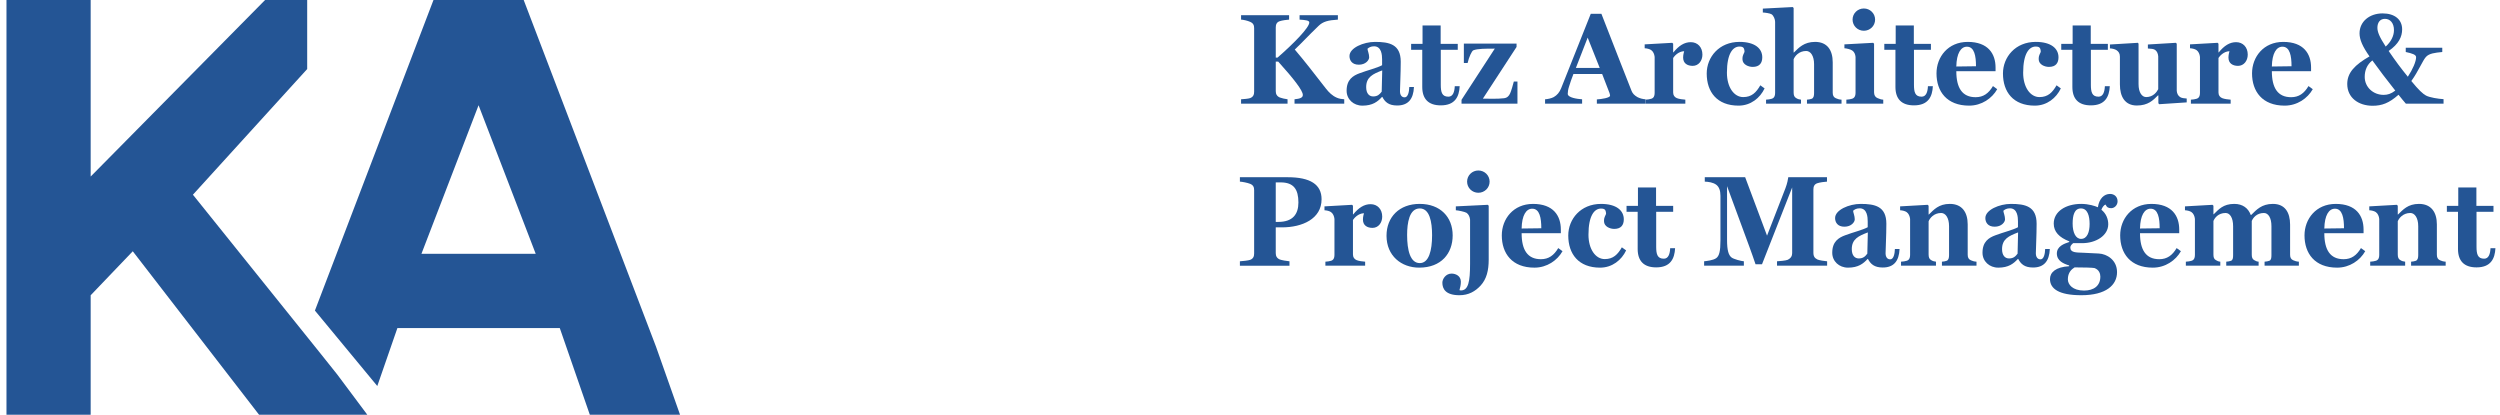
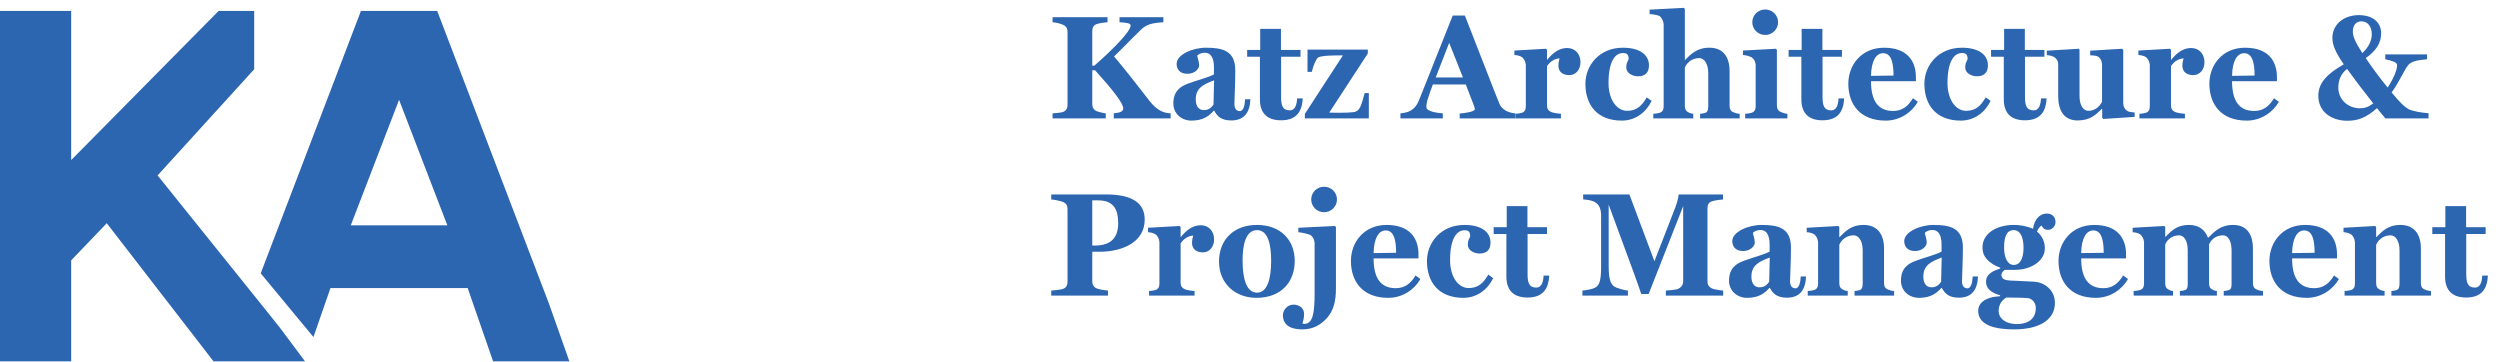
- <svg xmlns="http://www.w3.org/2000/svg" width="217px" height="36px" viewBox="0 0 217 36" version="1.1">
-   <defs />
-   <g id="Symbols" stroke="none" stroke-width="1" fill="none" fill-rule="evenodd">
-     <g id="logo/blue" fill="#245595">
-       <g id="Group">
-         <path d="M112.365,9 L112.365,8.617 C112.837,8.572 113.085,8.482 113.085,8.246 C113.096,7.864 112.286,6.83 110.948,5.346 L110.736,5.346 L110.736,7.909 C110.736,8.156 110.826,8.348 111.084,8.461 C111.218,8.516 111.555,8.596 111.759,8.617 L111.759,9 L107.725,9 L107.725,8.617 C107.927,8.606 108.363,8.572 108.511,8.516 C108.781,8.415 108.859,8.214 108.859,7.965 L108.859,2.445 C108.859,2.197 108.792,2.017 108.511,1.895 C108.286,1.793 107.927,1.713 107.725,1.703 L107.725,1.321 L111.893,1.321 L111.893,1.703 C111.69,1.713 111.287,1.77 111.084,1.838 C110.803,1.928 110.736,2.141 110.736,2.388 L110.736,4.997 L110.893,4.997 C112.296,3.772 113.647,2.4 113.647,1.95 C113.647,1.77 113.309,1.737 112.803,1.703 L112.803,1.321 L116.129,1.321 L116.129,1.703 C115.264,1.758 114.837,1.871 114.445,2.253 C113.376,3.288 113.241,3.48 112.387,4.3 C113.219,5.277 114.005,6.291 115.096,7.696 C115.353,8.022 115.646,8.315 116.039,8.482 C116.242,8.572 116.478,8.606 116.68,8.617 L116.68,9 L112.365,9 Z" id="Fill-1" />
-         <path d="M118.584,7.561 C118.584,8.123 118.854,8.371 119.191,8.371 C119.574,8.371 119.752,8.191 119.932,7.955 L119.977,6.111 C119.179,6.413 118.584,6.684 118.584,7.561 M121.27,9.157 C120.539,9.157 120.213,8.853 119.99,8.416 L119.955,8.416 C119.585,8.82 119.146,9.17 118.259,9.17 C117.483,9.17 116.886,8.617 116.886,7.876 C116.886,6.908 117.437,6.571 118.011,6.358 C118.663,6.111 119.54,5.897 119.966,5.661 L119.966,5.154 C119.966,4.783 119.921,4.019 119.269,4.019 C118.978,4.019 118.809,4.132 118.697,4.233 C118.707,4.401 118.843,4.672 118.843,4.974 C118.843,5.222 118.539,5.616 117.944,5.616 C117.347,5.616 117.135,5.233 117.135,4.863 C117.135,4.154 118.36,3.637 119.349,3.637 C120.584,3.637 121.584,3.838 121.584,5.357 C121.584,6.38 121.518,7.561 121.518,7.932 C121.518,8.067 121.561,8.45 121.922,8.45 C122.215,8.45 122.315,7.965 122.326,7.55 L122.731,7.55 C122.686,8.617 122.215,9.157 121.27,9.157" id="Fill-3" />
-         <path d="M125.06,9.146 C123.971,9.146 123.452,8.572 123.452,7.55 L123.452,4.322 L122.486,4.322 L122.486,3.806 L123.476,3.806 L123.476,2.208 L125.049,2.208 L125.049,3.806 L126.533,3.806 L126.533,4.322 L125.06,4.322 L125.06,7.359 C125.06,7.999 125.161,8.392 125.723,8.392 C126.116,8.392 126.252,7.977 126.274,7.482 L126.7,7.482 C126.657,8.392 126.297,9.146 125.06,9.146" id="Fill-5" />
-         <path d="M126.861,9 L126.861,8.662 L129.748,4.221 C128.951,4.221 128.243,4.221 127.883,4.367 C127.748,4.425 127.501,4.963 127.389,5.469 L127.063,5.469 L127.063,3.782 L131.637,3.782 L131.637,4.075 L128.714,8.561 C128.985,8.572 129.276,8.572 129.568,8.572 C129.939,8.572 130.265,8.561 130.545,8.527 C130.838,8.494 130.985,8.315 131.086,8.089 C131.165,7.921 131.345,7.314 131.4,7.077 L131.715,7.077 L131.715,9 L126.861,9 Z" id="Fill-7" />
-         <path d="M137.81,3.265 L136.787,5.896 L138.856,5.896 L137.81,3.265 Z M138.607,9 L138.607,8.629 C139.001,8.607 139.754,8.493 139.754,8.303 C139.754,8.224 139.72,8.123 139.698,8.055 L139.068,6.425 L136.573,6.425 C136.438,6.751 136.282,7.224 136.192,7.515 C136.112,7.752 136.08,7.988 136.08,8.145 C136.08,8.483 136.933,8.595 137.327,8.618 L137.327,9 L134.112,9 L134.112,8.618 C134.326,8.607 134.663,8.538 134.865,8.427 C135.158,8.258 135.359,8.023 135.506,7.662 C136.282,5.728 137.225,3.355 138.079,1.196 L139.001,1.196 C140.158,4.132 141.181,6.819 141.619,7.887 C141.709,8.112 141.855,8.269 142.125,8.427 C142.328,8.538 142.619,8.607 142.833,8.618 L142.833,9 L138.607,9 Z" id="Fill-9" />
-         <path d="M146.928,5.717 C146.467,5.717 146.096,5.503 146.096,4.997 C146.096,4.75 146.163,4.525 146.186,4.446 C145.681,4.457 145.331,4.873 145.23,5.031 L145.23,8.022 C145.23,8.27 145.342,8.426 145.545,8.516 C145.725,8.596 146.107,8.64 146.287,8.651 L146.287,9 L142.836,9 L142.836,8.651 C143.039,8.64 143.174,8.617 143.331,8.572 C143.545,8.506 143.623,8.325 143.623,8.079 L143.623,4.941 C143.601,4.705 143.5,4.47 143.32,4.345 C143.186,4.255 142.96,4.199 142.758,4.188 L142.758,3.851 L145.151,3.716 L145.23,3.793 L145.23,4.547 L145.252,4.547 C145.725,3.962 146.207,3.66 146.759,3.66 C147.354,3.66 147.77,4.098 147.77,4.739 C147.77,5.277 147.433,5.717 146.928,5.717" id="Fill-11" />
-         <path d="M150.907,9.169 C149.032,9.169 148.143,7.977 148.143,6.38 C148.143,4.953 149.223,3.636 150.986,3.636 C152.324,3.636 152.965,4.21 152.965,4.974 C152.965,5.469 152.727,5.807 152.133,5.807 C151.784,5.807 151.245,5.615 151.245,5.132 C151.245,4.693 151.425,4.648 151.425,4.435 C151.392,4.176 151.335,4.041 150.986,4.041 C150.424,4.041 149.897,4.626 149.897,6.313 C149.897,7.572 150.513,8.427 151.312,8.427 C152.043,8.427 152.435,8.033 152.796,7.404 L153.167,7.673 C152.773,8.505 151.963,9.169 150.907,9.169" id="Fill-13" />
-         <path d="M156.845,9 L156.845,8.651 C157.001,8.64 157.137,8.617 157.26,8.572 C157.418,8.506 157.462,8.325 157.462,8.079 L157.462,5.571 C157.462,4.829 157.148,4.425 156.776,4.425 C156.135,4.425 155.789,4.885 155.687,5.144 L155.687,8.022 C155.687,8.27 155.743,8.426 155.912,8.516 C156.034,8.596 156.182,8.64 156.327,8.651 L156.327,9 L153.294,9 L153.294,8.651 C153.495,8.64 153.63,8.617 153.788,8.572 C154.001,8.506 154.08,8.325 154.08,8.079 L154.08,1.895 C154.08,1.68 153.956,1.366 153.777,1.242 C153.64,1.151 153.214,1.096 153.013,1.085 L153.013,0.747 L155.608,0.612 L155.687,0.691 L155.687,4.559 L155.709,4.559 C156.135,4.143 156.586,3.636 157.552,3.636 C158.598,3.636 159.08,4.345 159.08,5.413 L159.08,8.034 C159.08,8.28 159.149,8.438 159.351,8.527 C159.507,8.596 159.642,8.64 159.845,8.651 L159.845,9 L156.845,9 Z" id="Fill-15" />
-         <path d="M161.782,2.67 C161.242,2.67 160.803,2.242 160.803,1.703 C160.803,1.163 161.242,0.736 161.782,0.736 C162.32,0.736 162.759,1.163 162.759,1.703 C162.759,2.242 162.32,2.67 161.782,2.67 L161.782,2.67 Z M160.264,9 L160.264,8.651 C160.466,8.64 160.6,8.617 160.758,8.572 C160.971,8.505 161.061,8.325 161.061,8.079 L161.061,4.941 C161.04,4.705 160.95,4.502 160.77,4.38 C160.635,4.288 160.297,4.199 160.095,4.188 L160.095,3.851 L162.59,3.716 L162.669,3.793 L162.669,8.01 C162.669,8.259 162.77,8.438 162.972,8.516 C163.141,8.584 163.263,8.64 163.466,8.651 L163.466,9 L160.264,9 Z" id="Fill-17" />
-         <path d="M166.132,9.146 C165.041,9.146 164.524,8.572 164.524,7.55 L164.524,4.322 L163.558,4.322 L163.558,3.806 L164.546,3.806 L164.546,2.208 L166.121,2.208 L166.121,3.806 L167.604,3.806 L167.604,4.322 L166.132,4.322 L166.132,7.359 C166.132,7.999 166.233,8.392 166.795,8.392 C167.188,8.392 167.323,7.977 167.345,7.482 L167.772,7.482 C167.727,8.392 167.369,9.146 166.132,9.146" id="Fill-19" />
-         <path d="M170.73,4.053 C170.201,4.053 169.831,4.627 169.808,5.773 L171.516,5.75 C171.516,4.873 171.381,4.053 170.73,4.053 M170.921,9.169 C168.976,9.169 168.088,7.932 168.088,6.369 C168.088,4.94 169.09,3.637 170.798,3.637 C172.573,3.637 173.214,4.672 173.214,5.863 L173.214,6.178 L169.808,6.178 C169.808,7.639 170.326,8.437 171.484,8.437 C172.158,8.437 172.618,8.101 172.988,7.471 L173.359,7.741 C172.909,8.538 172.011,9.169 170.921,9.169" id="Fill-21" />
-         <path d="M176.621,9.169 C174.744,9.169 173.857,7.977 173.857,6.38 C173.857,4.953 174.936,3.636 176.7,3.636 C178.037,3.636 178.677,4.21 178.677,4.974 C178.677,5.469 178.441,5.807 177.845,5.807 C177.498,5.807 176.958,5.615 176.958,5.132 C176.958,4.693 177.138,4.648 177.138,4.435 C177.106,4.176 177.048,4.041 176.7,4.041 C176.138,4.041 175.61,4.626 175.61,6.313 C175.61,7.572 176.227,8.427 177.026,8.427 C177.757,8.427 178.149,8.033 178.509,7.404 L178.88,7.673 C178.486,8.505 177.677,9.169 176.621,9.169" id="Fill-23" />
-         <path d="M181.488,9.146 C180.399,9.146 179.882,8.572 179.882,7.55 L179.882,4.322 L178.916,4.322 L178.916,3.806 L179.905,3.806 L179.905,2.208 L181.477,2.208 L181.477,3.806 L182.962,3.806 L182.962,4.322 L181.488,4.322 L181.488,7.359 C181.488,7.999 181.591,8.392 182.152,8.392 C182.545,8.392 182.681,7.977 182.703,7.482 L183.13,7.482 C183.085,8.392 182.725,9.146 181.488,9.146" id="Fill-25" />
-         <path d="M187.424,9.045 L187.347,8.966 L187.347,8.28 L187.312,8.28 C186.886,8.707 186.447,9.158 185.48,9.158 C184.436,9.158 184.008,8.381 184.008,7.325 L184.008,4.918 C184.008,4.637 183.896,4.48 183.716,4.356 C183.581,4.266 183.346,4.21 183.143,4.199 L183.143,3.862 L185.571,3.716 L185.626,3.793 L185.626,7.302 C185.626,8.044 185.931,8.426 186.29,8.426 C186.908,8.426 187.222,7.965 187.334,7.741 L187.334,4.885 C187.312,4.649 187.233,4.457 187.066,4.335 C186.952,4.244 186.696,4.221 186.436,4.21 L186.436,3.862 L188.862,3.716 L188.942,3.793 L188.942,7.887 C188.963,8.124 189.053,8.303 189.233,8.426 C189.368,8.516 189.604,8.539 189.807,8.551 L189.807,8.887 L187.424,9.045 Z" id="Fill-27" />
-         <path d="M194.26,5.717 C193.801,5.717 193.43,5.503 193.43,4.997 C193.43,4.75 193.496,4.525 193.519,4.446 C193.014,4.457 192.665,4.873 192.564,5.031 L192.564,8.022 C192.564,8.27 192.677,8.426 192.879,8.516 C193.06,8.596 193.441,8.64 193.621,8.651 L193.621,9 L190.17,9 L190.17,8.651 C190.374,8.64 190.507,8.617 190.666,8.572 C190.878,8.506 190.957,8.325 190.957,8.079 L190.957,4.941 C190.935,4.705 190.833,4.47 190.654,4.345 C190.519,4.255 190.295,4.199 190.092,4.188 L190.092,3.851 L192.486,3.716 L192.564,3.793 L192.564,4.547 L192.587,4.547 C193.06,3.962 193.542,3.66 194.093,3.66 C194.689,3.66 195.104,4.098 195.104,4.739 C195.104,5.277 194.766,5.717 194.26,5.717" id="Fill-29" />
-         <path d="M198.118,4.053 C197.589,4.053 197.218,4.627 197.197,5.773 L198.905,5.75 C198.905,4.873 198.769,4.053 198.118,4.053 M198.309,9.169 C196.364,9.169 195.477,7.932 195.477,6.369 C195.477,4.94 196.477,3.637 198.185,3.637 C199.962,3.637 200.601,4.672 200.601,5.863 L200.601,6.178 L197.197,6.178 C197.197,7.639 197.713,8.437 198.871,8.437 C199.546,8.437 200.006,8.101 200.377,7.471 L200.748,7.741 C200.297,8.538 199.4,9.169 198.309,9.169" id="Fill-31" />
-         <path d="M207.01,1.635 C206.584,1.635 206.358,1.961 206.358,2.411 C206.358,2.76 206.527,3.198 207.079,4.042 C207.55,3.615 207.796,3.108 207.796,2.613 C207.796,2.006 207.471,1.635 207.01,1.635 L207.01,1.635 Z M205.921,5.245 C205.46,5.604 205.257,6.1 205.257,6.672 C205.257,7.571 206,8.235 206.898,8.235 C207.246,8.235 207.539,8.145 207.91,7.864 C207.213,6.987 206.459,5.997 205.921,5.245 L205.921,5.245 Z M208.831,9 C208.64,8.775 208.416,8.516 208.191,8.224 C207.37,8.955 206.741,9.18 205.943,9.18 C204.729,9.18 203.741,8.494 203.741,7.29 C203.741,6.301 204.404,5.627 205.673,4.895 C205.078,4.052 204.808,3.445 204.808,2.895 C204.808,1.86 205.684,1.163 206.808,1.163 C207.854,1.163 208.506,1.692 208.506,2.546 C208.506,3.187 208.213,3.816 207.336,4.424 C207.976,5.357 208.37,5.885 209,6.661 C209.425,6.02 209.718,5.335 209.718,4.964 C209.718,4.739 209.371,4.637 208.819,4.514 L208.819,4.142 L211.989,4.142 L211.989,4.514 C211.347,4.581 210.865,4.626 210.572,4.94 C210.28,5.267 209.921,6.177 209.303,7.032 C209.944,7.819 210.291,8.134 210.572,8.291 C210.876,8.46 211.652,8.584 212.1,8.606 L212.1,9 L208.831,9 Z" id="Fill-33" />
-         <path d="M111.163,15.832 L110.735,15.832 L110.735,19.262 L110.949,19.262 C112.218,19.262 112.702,18.587 112.702,17.576 C112.702,16.44 112.297,15.832 111.163,15.832 M111.276,19.735 L110.735,19.735 L110.735,21.971 C110.735,22.219 110.825,22.41 111.085,22.523 C111.219,22.579 111.724,22.669 111.927,22.68 L111.927,23.063 L107.623,23.063 L107.623,22.68 C107.826,22.669 108.364,22.613 108.511,22.556 C108.781,22.455 108.859,22.253 108.859,22.005 L108.859,16.507 C108.859,16.26 108.793,16.069 108.511,15.956 C108.297,15.866 107.826,15.776 107.623,15.765 L107.623,15.383 L111.77,15.383 C113.735,15.383 114.713,16.012 114.713,17.295 C114.713,19.003 113.028,19.735 111.276,19.735" id="Fill-35" />
-         <path d="M119.134,19.78 C118.674,19.78 118.303,19.566 118.303,19.06 C118.303,18.812 118.37,18.587 118.393,18.509 C117.887,18.52 117.539,18.936 117.437,19.093 L117.437,22.085 C117.437,22.332 117.55,22.489 117.752,22.579 C117.932,22.659 118.314,22.703 118.494,22.714 L118.494,23.062 L115.044,23.062 L115.044,22.714 C115.246,22.703 115.38,22.68 115.538,22.635 C115.751,22.569 115.831,22.387 115.831,22.141 L115.831,19.003 C115.808,18.767 115.707,18.532 115.527,18.407 C115.392,18.317 115.167,18.261 114.965,18.251 L114.965,17.913 L117.359,17.778 L117.437,17.856 L117.437,18.61 L117.46,18.61 C117.932,18.025 118.415,17.722 118.967,17.722 C119.561,17.722 119.976,18.161 119.976,18.801 C119.976,19.34 119.64,19.78 119.134,19.78" id="Fill-37" />
-         <path d="M123.238,18.092 C122.328,18.092 122.138,19.33 122.138,20.397 C122.138,21.725 122.408,22.837 123.238,22.837 C124.024,22.837 124.305,21.759 124.305,20.42 C124.305,19.251 124.092,18.092 123.238,18.092 M123.182,23.231 C121.631,23.231 120.35,22.196 120.35,20.465 C120.35,18.835 121.463,17.698 123.226,17.698 C125.025,17.698 126.092,18.846 126.092,20.431 C126.092,21.995 125.104,23.231 123.182,23.231" id="Fill-39" />
-         <path d="M128.321,16.732 C127.781,16.732 127.344,16.305 127.344,15.766 C127.344,15.226 127.781,14.798 128.321,14.798 C128.86,14.798 129.298,15.226 129.298,15.766 C129.298,16.305 128.86,16.732 128.321,16.732 M128.512,24.794 C128.051,25.288 127.478,25.625 126.681,25.625 C125.466,25.625 125.197,25.064 125.197,24.536 C125.197,24.231 125.478,23.748 125.996,23.748 C126.342,23.748 126.803,23.939 126.803,24.456 C126.803,24.738 126.737,24.974 126.681,25.188 C126.725,25.199 126.782,25.21 126.803,25.21 C127.455,25.21 127.602,24.445 127.602,22.894 L127.602,19.071 C127.579,18.835 127.489,18.61 127.298,18.475 C127.164,18.385 126.568,18.261 126.366,18.251 L126.366,17.913 L129.141,17.778 L129.219,17.856 L129.219,22.534 C129.219,23.466 129.041,24.22 128.512,24.794" id="Fill-41" />
-         <path d="M132.998,18.115 C132.469,18.115 132.098,18.689 132.077,19.835 L133.785,19.813 C133.785,18.935 133.649,18.115 132.998,18.115 M133.189,23.232 C131.244,23.232 130.356,21.994 130.356,20.432 C130.356,19.003 131.357,17.699 133.065,17.699 C134.841,17.699 135.481,18.734 135.481,19.925 L135.481,20.24 L132.077,20.24 C132.077,21.702 132.593,22.499 133.751,22.499 C134.425,22.499 134.885,22.163 135.256,21.533 L135.627,21.803 C135.176,22.601 134.279,23.232 133.189,23.232" id="Fill-43" />
-         <path d="M138.888,23.232 C137.013,23.232 136.125,22.039 136.125,20.443 C136.125,19.015 137.204,17.699 138.967,17.699 C140.305,17.699 140.946,18.273 140.946,19.037 C140.946,19.532 140.709,19.869 140.114,19.869 C139.765,19.869 139.227,19.678 139.227,19.194 C139.227,18.755 139.407,18.71 139.407,18.498 C139.373,18.239 139.317,18.104 138.967,18.104 C138.405,18.104 137.879,18.689 137.879,20.375 C137.879,21.634 138.495,22.489 139.293,22.489 C140.024,22.489 140.416,22.095 140.777,21.467 L141.148,21.735 C140.755,22.568 139.944,23.232 138.888,23.232" id="Fill-45" />
-         <path d="M143.757,23.209 C142.667,23.209 142.15,22.635 142.15,21.612 L142.15,18.385 L141.184,18.385 L141.184,17.868 L142.174,17.868 L142.174,16.271 L143.746,16.271 L143.746,17.868 L145.231,17.868 L145.231,18.385 L143.757,18.385 L143.757,21.421 C143.757,22.061 143.859,22.455 144.42,22.455 C144.814,22.455 144.95,22.04 144.971,21.545 L145.398,21.545 C145.353,22.455 144.994,23.209 143.757,23.209" id="Fill-47" />
-         <path d="M154.245,23.062 L154.245,22.68 C154.447,22.669 155.032,22.624 155.189,22.545 C155.448,22.41 155.56,22.219 155.56,21.971 L155.56,16.271 L152.942,22.939 L152.381,22.939 C152.312,22.703 151.93,21.657 151.83,21.376 L149.908,16.158 L149.908,20.814 C149.908,21.747 150.042,22.141 150.289,22.343 C150.481,22.5 151.166,22.669 151.368,22.68 L151.368,23.062 L147.918,23.062 L147.918,22.68 C148.109,22.659 148.694,22.601 148.964,22.41 C149.234,22.219 149.335,21.792 149.335,20.87 L149.335,16.991 C149.335,16.53 149.211,16.227 148.985,16.047 C148.716,15.832 148.278,15.776 147.975,15.766 L147.975,15.383 L151.48,15.383 L153.379,20.455 L154.976,16.338 C155.133,15.933 155.211,15.506 155.223,15.383 L158.583,15.383 L158.583,15.766 C158.38,15.776 157.954,15.832 157.752,15.901 C157.471,15.991 157.403,16.203 157.403,16.451 L157.403,21.971 C157.403,22.219 157.493,22.399 157.752,22.524 C157.885,22.59 158.391,22.669 158.594,22.68 L158.594,23.062 L154.245,23.062 Z" id="Fill-49" />
-         <path d="M160.735,21.623 C160.735,22.186 161.005,22.433 161.342,22.433 C161.725,22.433 161.904,22.253 162.083,22.017 L162.128,20.173 C161.331,20.476 160.735,20.747 160.735,21.623 M163.421,23.22 C162.69,23.22 162.364,22.916 162.139,22.478 L162.107,22.478 C161.736,22.882 161.297,23.232 160.409,23.232 C159.634,23.232 159.039,22.68 159.039,21.938 C159.039,20.971 159.588,20.633 160.162,20.421 C160.814,20.173 161.691,19.959 162.117,19.723 L162.117,19.217 C162.117,18.846 162.072,18.082 161.421,18.082 C161.13,18.082 160.96,18.194 160.849,18.296 C160.859,18.463 160.993,18.734 160.993,19.037 C160.993,19.284 160.69,19.678 160.095,19.678 C159.499,19.678 159.286,19.296 159.286,18.926 C159.286,18.217 160.51,17.699 161.5,17.699 C162.735,17.699 163.736,17.901 163.736,19.419 C163.736,20.442 163.667,21.623 163.667,21.995 C163.667,22.13 163.712,22.512 164.072,22.512 C164.366,22.512 164.466,22.027 164.477,21.612 L164.882,21.612 C164.836,22.68 164.366,23.22 163.421,23.22" id="Fill-51" />
-         <path d="M168.56,23.062 L168.56,22.714 C168.717,22.703 168.853,22.68 168.976,22.635 C169.133,22.569 169.178,22.387 169.178,22.141 L169.178,19.634 C169.178,18.891 168.864,18.487 168.492,18.487 C167.851,18.487 167.504,18.947 167.403,19.206 L167.403,22.085 C167.403,22.332 167.459,22.489 167.627,22.579 C167.75,22.659 167.897,22.703 168.042,22.714 L168.042,23.062 L165.009,23.062 L165.009,22.714 C165.211,22.703 165.346,22.68 165.504,22.635 C165.717,22.569 165.796,22.387 165.796,22.141 L165.796,19.003 C165.772,18.767 165.672,18.532 165.491,18.407 C165.356,18.317 165.133,18.261 164.93,18.251 L164.93,17.913 L167.324,17.778 L167.403,17.856 L167.403,18.621 L167.425,18.621 C167.851,18.206 168.28,17.698 169.245,17.698 C170.291,17.698 170.796,18.407 170.796,19.476 L170.796,22.096 C170.796,22.343 170.863,22.5 171.066,22.59 C171.222,22.659 171.358,22.703 171.56,22.714 L171.56,23.062 L168.56,23.062 Z" id="Fill-53" />
-         <path d="M173.778,21.623 C173.778,22.186 174.047,22.433 174.384,22.433 C174.767,22.433 174.947,22.253 175.126,22.017 L175.17,20.173 C174.373,20.476 173.778,20.747 173.778,21.623 M176.464,23.22 C175.732,23.22 175.408,22.916 175.183,22.478 L175.149,22.478 C174.778,22.882 174.34,23.232 173.452,23.232 C172.676,23.232 172.081,22.68 172.081,21.938 C172.081,20.971 172.631,20.633 173.205,20.421 C173.857,20.173 174.734,19.959 175.16,19.723 L175.16,19.217 C175.16,18.846 175.115,18.082 174.463,18.082 C174.172,18.082 174.002,18.194 173.891,18.296 C173.901,18.463 174.036,18.734 174.036,19.037 C174.036,19.284 173.732,19.678 173.137,19.678 C172.542,19.678 172.329,19.296 172.329,18.926 C172.329,18.217 173.553,17.699 174.543,17.699 C175.779,17.699 176.778,17.901 176.778,19.419 C176.778,20.442 176.711,21.623 176.711,21.995 C176.711,22.13 176.756,22.512 177.115,22.512 C177.409,22.512 177.509,22.027 177.52,21.612 L177.925,21.612 C177.879,22.68 177.409,23.22 176.464,23.22" id="Fill-55" />
-         <path d="M180.625,18.092 C180.052,18.092 179.905,18.7 179.905,19.409 C179.905,20.174 180.164,20.735 180.637,20.735 C181.175,20.735 181.378,20.128 181.378,19.442 C181.378,18.733 181.198,18.092 180.625,18.092 M181.794,23.265 C181.58,23.231 180.905,23.209 180.074,23.209 C179.815,23.365 179.49,23.658 179.49,24.244 C179.49,24.693 179.895,25.221 180.894,25.221 C181.736,25.221 182.31,24.817 182.31,24.008 C182.31,23.76 182.208,23.411 181.794,23.265 M183.254,18.07 C183.03,18.07 182.883,18.015 182.759,17.755 C182.648,17.778 182.478,17.98 182.4,18.206 C182.816,18.532 182.996,19.015 182.996,19.465 C182.996,20.455 181.916,21.106 180.738,21.106 L179.95,21.106 C179.85,21.196 179.703,21.32 179.703,21.477 C179.703,21.939 180.208,21.915 180.828,21.939 C181.186,21.95 181.906,21.995 182.176,22.006 C182.883,22.04 183.759,22.569 183.759,23.625 C183.759,24.738 182.816,25.625 180.658,25.625 C178.692,25.625 177.939,25.053 177.939,24.22 C177.939,23.646 178.434,23.175 179.602,23.108 L179.602,23.04 C179.119,22.894 178.535,22.646 178.535,22.006 C178.535,21.376 179.164,21.151 179.613,21.005 L179.613,20.949 C178.736,20.611 178.264,20.117 178.264,19.409 C178.264,18.341 179.332,17.698 180.648,17.698 C181.288,17.698 181.861,17.88 182.097,17.991 C182.208,17.226 182.648,16.833 183.153,16.833 C183.513,16.833 183.805,17.07 183.805,17.475 C183.805,17.823 183.524,18.07 183.254,18.07" id="Fill-57" />
-         <path d="M186.673,18.115 C186.145,18.115 185.775,18.689 185.752,19.835 L187.459,19.813 C187.459,18.935 187.325,18.115 186.673,18.115 M186.864,23.232 C184.92,23.232 184.032,21.994 184.032,20.432 C184.032,19.003 185.033,17.699 186.742,17.699 C188.516,17.699 189.157,18.734 189.157,19.925 L189.157,20.24 L185.752,20.24 C185.752,21.702 186.27,22.499 187.426,22.499 C188.101,22.499 188.562,22.163 188.932,21.533 L189.303,21.803 C188.853,22.601 187.955,23.232 186.864,23.232" id="Fill-59" />
-         <path d="M196.565,23.062 L196.565,22.714 C196.723,22.703 196.857,22.68 196.981,22.635 C197.139,22.569 197.161,22.387 197.161,22.141 L197.161,19.634 C197.161,18.891 196.88,18.487 196.509,18.487 C195.868,18.487 195.554,18.925 195.453,19.183 L195.453,22.085 C195.453,22.332 195.498,22.489 195.666,22.579 C195.79,22.659 195.903,22.703 196.048,22.714 L196.048,23.062 L193.239,23.062 L193.239,22.714 C193.397,22.703 193.532,22.68 193.654,22.635 C193.813,22.569 193.834,22.387 193.834,22.141 L193.834,19.634 C193.834,18.891 193.553,18.487 193.182,18.487 C192.542,18.487 192.227,18.925 192.126,19.183 L192.126,22.085 C192.126,22.332 192.172,22.489 192.34,22.579 C192.465,22.659 192.576,22.703 192.722,22.714 L192.722,23.062 L189.732,23.062 L189.732,22.714 C189.936,22.703 190.071,22.68 190.227,22.635 C190.442,22.569 190.519,22.387 190.519,22.141 L190.519,19.003 C190.497,18.767 190.396,18.532 190.216,18.407 C190.081,18.317 189.856,18.261 189.655,18.251 L189.655,17.913 L192.047,17.778 L192.126,17.856 L192.126,18.599 L192.149,18.599 C192.576,18.182 192.969,17.698 193.935,17.698 C194.667,17.698 195.15,18.071 195.363,18.655 L195.408,18.655 C195.857,18.206 196.318,17.698 197.285,17.698 C198.329,17.698 198.78,18.43 198.78,19.498 L198.78,22.096 C198.78,22.343 198.845,22.5 199.049,22.59 C199.206,22.659 199.341,22.703 199.542,22.714 L199.542,23.062 L196.565,23.062 Z" id="Fill-61" />
-         <path d="M202.673,18.115 C202.144,18.115 201.774,18.689 201.751,19.835 L203.459,19.813 C203.459,18.935 203.324,18.115 202.673,18.115 M202.864,23.232 C200.919,23.232 200.031,21.994 200.031,20.432 C200.031,19.003 201.033,17.699 202.741,17.699 C204.516,17.699 205.157,18.734 205.157,19.925 L205.157,20.24 L201.751,20.24 C201.751,21.702 202.269,22.499 203.427,22.499 C204.101,22.499 204.561,22.163 204.931,21.533 L205.302,21.803 C204.852,22.601 203.954,23.232 202.864,23.232" id="Fill-63" />
-         <path d="M209.283,23.062 L209.283,22.714 C209.442,22.703 209.576,22.68 209.699,22.635 C209.857,22.569 209.902,22.387 209.902,22.141 L209.902,19.634 C209.902,18.891 209.587,18.487 209.216,18.487 C208.576,18.487 208.227,18.947 208.126,19.206 L208.126,22.085 C208.126,22.332 208.182,22.489 208.35,22.579 C208.475,22.659 208.62,22.703 208.767,22.714 L208.767,23.062 L205.733,23.062 L205.733,22.714 C205.934,22.703 206.07,22.68 206.226,22.635 C206.441,22.569 206.518,22.387 206.518,22.141 L206.518,19.003 C206.496,18.767 206.396,18.532 206.215,18.407 C206.081,18.317 205.855,18.261 205.653,18.251 L205.653,17.913 L208.046,17.778 L208.126,17.856 L208.126,18.621 L208.148,18.621 C208.576,18.206 209.002,17.698 209.968,17.698 C211.014,17.698 211.52,18.407 211.52,19.476 L211.52,22.096 C211.52,22.343 211.587,22.5 211.789,22.59 C211.947,22.659 212.081,22.703 212.284,22.714 L212.284,23.062 L209.283,23.062 Z" id="Fill-65" />
-         <path d="M214.962,23.209 C213.871,23.209 213.354,22.635 213.354,21.612 L213.354,18.385 L212.388,18.385 L212.388,17.868 L213.377,17.868 L213.377,16.271 L214.951,16.271 L214.951,17.868 L216.434,17.868 L216.434,18.385 L214.962,18.385 L214.962,21.421 C214.962,22.061 215.063,22.455 215.625,22.455 C216.018,22.455 216.153,22.04 216.175,21.545 L216.603,21.545 C216.558,22.455 216.199,23.209 214.962,23.209" id="Fill-67" />
-         <path d="M7.87,15.324 L23.01,0 L26.664,0 L26.664,5.992 L16.745,16.901 L27.707,30.544 L29.273,32.506 L31.883,36 L22.487,36 L11.525,21.81 L7.87,25.629 L7.87,36 L0.562,36 L0.562,0 L7.87,0 L7.87,15.324 Z M27.335,26.958 L37.626,0 L45.456,0 L56.941,30.089 L59.028,36 L51.197,36 L48.589,28.476 L34.494,28.476 L32.749,33.506 L27.335,26.958 Z M36.581,22.03 L46.5,22.03 L41.54,9.134 L36.581,22.03 Z" id="Fill-199" />
-       </g>
-     </g>
+ <svg xmlns="http://www.w3.org/2000/svg" width="256" height="37" viewBox="0 0 256 37">
+   <g fill="#2C65B0" fill-rule="evenodd">
+     <path d="M114.048 12.122v-.516c.637-.061.971-.183.971-.501.016-.516-1.077-1.911-2.883-3.913h-.287v3.457c0 .334.121.592.47.746.18.074.636.182.91.21v.517h-5.445v-.516c.273-.016.862-.061 1.061-.137.364-.137.47-.408.47-.744V3.278c0-.334-.09-.577-.47-.743a3.554 3.554 0 0 0-1.06-.258v-.516h5.626v.516c-.274.014-.819.09-1.092.183-.38.121-.47.408-.47.742v3.52h.212c1.894-1.653 3.717-3.505 3.717-4.112 0-.243-.455-.287-1.138-.333v-.516h4.49v.516c-1.17.075-1.744.227-2.274.743-1.444 1.396-1.626 1.654-2.778 2.76 1.123 1.32 2.184 2.687 3.657 4.583.347.44.742.834 1.273 1.06.273.122.592.167.865.183v.516h-5.825zM122.443 10.18c0 .759.364 1.093.82 1.093.516 0 .757-.243 1-.562l.06-2.487c-1.077.408-1.88.774-1.88 1.956m3.626 2.154c-.986 0-1.427-.41-1.729-1h-.047c-.499.544-1.091 1.016-2.288 1.016-1.048 0-1.854-.745-1.854-1.745 0-1.305.744-1.76 1.518-2.048.88-.333 2.064-.622 2.64-.94v-.684c0-.5-.061-1.531-.942-1.531-.393 0-.62.152-.772.288.014.227.197.592.197 1 0 .335-.41.866-1.212.866-.806 0-1.093-.516-1.093-1.016 0-.956 1.654-1.654 2.988-1.654 1.668 0 3.018.272 3.018 2.32 0 1.38-.09 2.974-.09 3.475 0 .182.06.698.546.698.395 0 .53-.654.545-1.214h.547c-.061 1.44-.697 2.169-1.972 2.169M131.185 12.319c-1.47 0-2.17-.774-2.17-2.154V5.811h-1.304v-.697h1.335V2.959h2.124v2.155h2.003v.697h-1.988v4.096c0 .864.137 1.395.895 1.395.53 0 .714-.56.744-1.228h.575c-.059 1.228-.544 2.245-2.214 2.245M133.616 12.122v-.456l3.897-5.992c-1.076 0-2.032 0-2.518.197-.182.078-.516.805-.666 1.486h-.44V5.082h6.174v.395l-3.946 6.053c.366.015.759.015 1.154.015.5 0 .94-.015 1.319-.06.394-.046.593-.288.73-.593.106-.226.349-1.045.423-1.364h.425v2.594h-6.552zM148.396 4.385l-1.38 3.55h2.792l-1.412-3.55zm1.076 7.737v-.5c.532-.031 1.548-.184 1.548-.44 0-.107-.045-.244-.075-.335l-.85-2.2h-3.368c-.182.441-.393 1.079-.515 1.472a2.827 2.827 0 0 0-.152.85c0 .455 1.152.607 1.684.637v.516h-4.34v-.516c.289-.015.744-.108 1.017-.258.395-.228.667-.545.865-1.032 1.048-2.61 2.321-5.81 3.473-8.723h1.245c1.561 3.962 2.943 7.586 3.534 9.026.122.304.32.517.683.729.274.15.667.243.955.258v.516h-5.704z" />
+     <path d="M160.704 7.693c-.622 0-1.123-.289-1.123-.972 0-.333.091-.637.122-.743-.682.015-1.154.576-1.29.789v4.036c0 .334.151.545.424.666.243.108.76.167 1.002.182v.47h-4.658v-.47c.273-.015.455-.045.668-.106.288-.09.395-.334.395-.666V6.646c-.03-.32-.167-.636-.41-.805-.18-.121-.486-.197-.76-.21v-.456l3.232-.182.106.104v1.017h.03c.638-.789 1.29-1.197 2.035-1.197.802 0 1.364.592 1.364 1.455 0 .727-.455 1.32-1.137 1.32M166.076 12.35c-2.532 0-3.73-1.609-3.73-3.763 0-1.926 1.456-3.701 3.836-3.701 1.806 0 2.671.774 2.671 1.804 0 .668-.32 1.123-1.123 1.123-.47 0-1.197-.258-1.197-.91 0-.592.242-.653.242-.94-.045-.349-.121-.531-.593-.531-.759 0-1.47.79-1.47 3.064 0 1.699.833 2.852 1.91 2.852.987 0 1.516-.531 2.004-1.38l.5.363c-.53 1.123-1.625 2.019-3.05 2.019M174.091 12.122v-.47a2.04 2.04 0 0 0 .56-.107c.214-.09.274-.334.274-.666V7.495c0-1.001-.424-1.546-.926-1.546-.865 0-1.333.62-1.471.97v3.884c0 .334.076.545.304.666.165.108.364.167.56.182v.47h-4.094v-.47c.272-.015.454-.045.667-.106.288-.09.394-.334.394-.666V2.535c0-.29-.167-.713-.41-.88-.183-.123-.759-.197-1.03-.212V.987l3.503-.182.106.106V6.13h.03c.576-.56 1.184-1.245 2.488-1.245 1.412 0 2.063.956 2.063 2.398v3.535c0 .332.092.545.365.666.211.093.394.152.667.167v.47h-4.05zM180.755 3.581c-.728 0-1.32-.577-1.32-1.304 0-.728.592-1.305 1.32-1.305.727 0 1.32.577 1.32 1.305 0 .727-.593 1.304-1.32 1.304zm-2.049 8.54v-.47a2.81 2.81 0 0 0 .668-.106c.287-.091.408-.334.408-.666V6.646c-.028-.32-.15-.592-.393-.758-.182-.123-.637-.244-.91-.258v-.455l3.368-.182.106.104v5.689c0 .335.136.577.41.683.227.091.393.167.666.182v.47h-4.323zM186.628 12.319c-1.472 0-2.17-.774-2.17-2.154V5.811h-1.304v-.697h1.334V2.959h2.125v2.155h2.001v.697h-1.986v4.096c0 .864.136 1.395.895 1.395.53 0 .712-.56.742-1.228h.577c-.06 1.228-.545 2.245-2.214 2.245M192.835 5.447c-.715 0-1.214.774-1.244 2.32l2.305-.03c0-1.183-.182-2.29-1.06-2.29m.257 6.903c-2.625 0-3.825-1.67-3.825-3.778 0-1.927 1.353-3.686 3.658-3.686 2.397 0 3.262 1.396 3.262 3.003v.425h-4.597c0 1.972.698 3.048 2.261 3.048.91 0 1.532-.454 2.03-1.304l.502.364c-.607 1.077-1.82 1.928-3.29 1.928M200.787 12.35c-2.533 0-3.73-1.609-3.73-3.763 0-1.926 1.455-3.701 3.836-3.701 1.805 0 2.67.774 2.67 1.804 0 .668-.319 1.123-1.123 1.123-.47 0-1.198-.258-1.198-.91 0-.592.243-.653.243-.94-.044-.349-.121-.531-.592-.531-.759 0-1.47.79-1.47 3.064 0 1.699.833 2.852 1.91 2.852.987 0 1.517-.531 2.002-1.38l.501.363c-.531 1.123-1.624 2.019-3.049 2.019M207.358 12.319c-1.471 0-2.17-.774-2.17-2.154V5.811h-1.303v-.697h1.336V2.959h2.121v2.155h2.005v.697h-1.99v4.096c0 .864.139 1.395.896 1.395.531 0 .715-.56.744-1.228h.577c-.061 1.228-.547 2.245-2.216 2.245M215.37 12.182l-.104-.106v-.926h-.047c-.576.577-1.168 1.184-2.473 1.184-1.41 0-1.987-1.047-1.987-2.472V6.615c0-.38-.151-.592-.394-.759-.182-.121-.5-.197-.774-.212V5.19l3.278-.197.074.104v4.734c0 1 .412 1.517.896 1.517.835 0 1.258-.623 1.41-.925V6.57c-.03-.32-.137-.577-.363-.743-.153-.122-.5-.153-.85-.168V5.19l3.276-.197.107.104v5.524c.03.318.15.56.393.727.183.121.501.151.774.168v.454l-3.216.212zM224.598 7.693c-.62 0-1.121-.289-1.121-.972 0-.333.09-.637.121-.743-.683.015-1.153.576-1.29.789v4.036c0 .334.153.545.425.666.245.108.759.167 1.002.182v.47h-4.658v-.47a2.81 2.81 0 0 0 .67-.106c.286-.09.392-.334.392-.666V6.646c-.03-.32-.167-.636-.41-.805-.182-.121-.484-.197-.757-.21v-.456l3.231-.182.105.104v1.017h.032c.638-.789 1.289-1.197 2.032-1.197.805 0 1.365.592 1.365 1.455 0 .727-.456 1.32-1.139 1.32M229.805 5.447c-.713 0-1.214.774-1.243 2.32l2.306-.03c0-1.183-.184-2.29-1.063-2.29m.258 6.903c-2.625 0-3.823-1.67-3.823-3.778 0-1.927 1.351-3.686 3.657-3.686 2.398 0 3.261 1.396 3.261 3.003v.425h-4.596c0 1.972.697 3.048 2.26 3.048.911 0 1.532-.454 2.033-1.304l.5.364c-.608 1.077-1.82 1.928-3.292 1.928M241.81 2.185c-.576 0-.88.44-.88 1.047 0 .47.227 1.063.972 2.201.636-.577.968-1.26.968-1.928 0-.82-.438-1.32-1.06-1.32zm-1.471 4.87c-.622.485-.896 1.154-.896 1.927 0 1.212 1.002 2.108 2.215 2.108.47 0 .865-.122 1.366-.501a94.44 94.44 0 0 1-2.685-3.534zm3.928 5.067c-.258-.304-.56-.653-.864-1.047-1.108.986-1.958 1.29-3.034 1.29-1.639 0-2.973-.926-2.973-2.55 0-1.334.895-2.243 2.609-3.232-.804-1.136-1.169-1.956-1.169-2.698 0-1.396 1.183-2.336 2.7-2.336 1.412 0 2.292.713 2.292 1.865 0 .866-.394 1.714-1.578 2.534a40.275 40.275 0 0 0 2.246 3.018c.574-.865.968-1.79.968-2.29 0-.304-.467-.44-1.212-.607v-.5h4.278v.5c-.866.091-1.518.152-1.912.575-.395.442-.879 1.67-1.714 2.823.865 1.061 1.334 1.486 1.714 1.699.41.227 1.457.394 2.062.425v.53h-4.413zM112.425 20.516h-.577v4.627h.289c1.713 0 2.366-.91 2.366-2.275 0-1.533-.547-2.352-2.078-2.352m.153 5.265h-.73v3.017c0 .334.122.592.472.744.18.076.862.197 1.137.212v.516h-5.81v-.516c.273-.015 1-.09 1.2-.167.363-.136.468-.41.468-.743v-7.418c0-.333-.09-.592-.469-.743-.29-.122-.926-.243-1.199-.258v-.515h5.598c2.653 0 3.973.849 3.973 2.579 0 2.304-2.275 3.292-4.64 3.292M123.186 25.841c-.621 0-1.122-.288-1.122-.971 0-.334.09-.638.121-.744-.683.015-1.153.577-1.29.79v4.035c0 .334.152.545.425.666.243.108.76.167 1.002.183v.47h-4.658v-.47a2.81 2.81 0 0 0 .668-.107c.287-.09.394-.334.394-.666v-4.233c-.03-.319-.166-.636-.41-.804-.181-.122-.485-.198-.758-.211v-.456l3.231-.182.106.105v1.017h.03c.638-.79 1.29-1.198 2.034-1.198.803 0 1.363.592 1.363 1.456 0 .727-.453 1.32-1.136 1.32M128.726 23.565c-1.23 0-1.486 1.67-1.486 3.11 0 1.79.364 3.292 1.486 3.292 1.061 0 1.44-1.456 1.44-3.262 0-1.577-.288-3.14-1.44-3.14m-.076 6.933c-2.094 0-3.823-1.397-3.823-3.732 0-2.2 1.503-3.733 3.882-3.733 2.429 0 3.87 1.549 3.87 3.687 0 2.11-1.335 3.778-3.929 3.778" />
+     <path d="M135.587 21.73a1.307 1.307 0 0 1-1.319-1.304c0-.729.59-1.305 1.32-1.305.726 0 1.318.576 1.318 1.305 0 .727-.592 1.304-1.319 1.304m.258 10.876c-.622.666-1.396 1.122-2.472 1.122-1.64 0-2.004-.758-2.004-1.47 0-.41.38-1.064 1.08-1.064.467 0 1.09.258 1.09.957 0 .38-.09.698-.166.986.059.015.136.03.165.03.88 0 1.078-1.032 1.078-3.125v-5.157c-.03-.319-.152-.622-.41-.804-.18-.122-.985-.289-1.258-.302v-.456l3.746-.182.106.105v6.31c0 1.259-.242 2.276-.955 3.05M141.9 23.596c-.714 0-1.214.774-1.243 2.32l2.305-.03c0-1.184-.183-2.29-1.062-2.29m.258 6.903c-2.626 0-3.823-1.67-3.823-3.778 0-1.928 1.35-3.687 3.656-3.687 2.398 0 3.262 1.397 3.262 3.004v.425h-4.596c0 1.971.696 3.047 2.26 3.047.91 0 1.531-.453 2.032-1.303l.5.364c-.608 1.076-1.819 1.928-3.291 1.928M149.852 30.498c-2.532 0-3.731-1.608-3.731-3.762 0-1.926 1.457-3.702 3.837-3.702 1.806 0 2.671.774 2.671 1.805 0 .667-.32 1.123-1.123 1.123-.47 0-1.198-.258-1.198-.91 0-.593.243-.654.243-.94-.045-.35-.121-.532-.593-.532-.759 0-1.47.79-1.47 3.065 0 1.698.832 2.852 1.91 2.852.987 0 1.516-.532 2.003-1.38l.501.363c-.53 1.123-1.625 2.018-3.05 2.018M156.424 30.467c-1.471 0-2.17-.774-2.17-2.153v-4.355h-1.303v-.697h1.336v-2.155h2.122v2.155h2.004v.697h-1.99v4.097c0 .863.139 1.394.896 1.394.531 0 .715-.56.744-1.228h.577c-.061 1.228-.547 2.245-2.216 2.245M170.582 30.27v-.516c.273-.015 1.062-.076 1.274-.182.35-.182.501-.44.501-.774v-7.69l-3.535 8.995h-.757c-.093-.319-.609-1.729-.744-2.108l-2.593-7.04v6.281c0 1.26.18 1.791.514 2.063.258.212 1.184.44 1.456.455v.516h-4.657v-.516c.258-.029 1.047-.106 1.412-.364.364-.258.5-.833.5-2.078v-5.233c0-.623-.167-1.03-.472-1.274-.362-.29-.954-.365-1.363-.38v-.515h4.731l2.564 6.842 2.155-5.554a5.957 5.957 0 0 0 .334-1.288h4.535v.516c-.273.014-.848.09-1.122.182-.379.121-.47.408-.47.742v7.448c0 .334.121.577.47.745.181.09.864.196 1.137.211v.516h-5.87zM179.343 28.328c0 .76.364 1.093.82 1.093.515 0 .758-.243 1-.561l.06-2.488c-1.076.408-1.88.774-1.88 1.956m3.626 2.154c-.987 0-1.427-.41-1.73-1h-.045c-.5.545-1.092 1.017-2.291 1.017-1.046 0-1.85-.745-1.85-1.746 0-1.305.742-1.76 1.516-2.047.88-.334 2.064-.622 2.64-.941v-.683c0-.5-.062-1.531-.94-1.531-.393 0-.623.151-.773.288.014.226.194.592.194 1 0 .334-.408.865-1.21.865-.805 0-1.094-.516-1.094-1.015 0-.956 1.653-1.655 2.989-1.655 1.668 0 3.019.272 3.019 2.321 0 1.38-.093 2.973-.093 3.474 0 .182.06.698.547.698.396 0 .53-.654.546-1.214h.546c-.062 1.44-.696 2.17-1.971 2.17M189.905 30.27v-.47a2.04 2.04 0 0 0 .561-.107c.213-.09.274-.334.274-.666v-3.383c0-1.002-.424-1.547-.926-1.547-.865 0-1.334.621-1.47.97v3.884c0 .334.075.545.303.666.165.108.364.167.56.183v.47h-4.095v-.47c.273-.016.455-.046.668-.107.288-.09.394-.334.394-.666v-4.233c-.032-.319-.167-.636-.411-.804-.182-.122-.484-.198-.757-.211v-.456l3.23-.182.107.105v1.032h.03c.576-.56 1.154-1.245 2.458-1.245 1.411 0 2.093.957 2.093 2.398v3.535c0 .333.09.545.364.667.21.092.395.151.668.167v.47h-4.051zM196.95 28.328c0 .76.362 1.093.818 1.093.516 0 .759-.243 1.002-.561l.059-2.488c-1.076.408-1.88.774-1.88 1.956m3.627 2.154c-.988 0-1.427-.41-1.73-1h-.046c-.501.545-1.091 1.017-2.29 1.017-1.048 0-1.852-.745-1.852-1.746 0-1.305.744-1.76 1.518-2.047.88-.334 2.064-.622 2.64-.941v-.683c0-.5-.062-1.531-.942-1.531-.393 0-.622.151-.772.288.013.226.195.592.195 1 0 .334-.41.865-1.212.865-.805 0-1.092-.516-1.092-1.015 0-.956 1.653-1.655 2.989-1.655 1.668 0 3.017.272 3.017 2.321 0 1.38-.091 2.973-.091 3.474 0 .182.06.698.546.698.397 0 .532-.654.547-1.214h.546c-.062 1.44-.696 2.17-1.971 2.17M206.193 23.565c-.774 0-.973.82-.973 1.775 0 1.032.35 1.79.988 1.79.727 0 1-.818 1-1.744 0-.956-.243-1.821-1.015-1.821m1.577 6.978c-.289-.045-1.2-.076-2.321-.076-.35.211-.79.606-.79 1.397 0 .605.547 1.319 1.896 1.319 1.137 0 1.911-.545 1.911-1.638 0-.334-.136-.804-.696-1.002m1.971-7.009c-.302 0-.5-.074-.668-.425-.15.032-.38.304-.485.609.561.44.804 1.091.804 1.698 0 1.336-1.457 2.215-3.048 2.215h-1.064c-.135.121-.332.288-.332.5 0 .623.681.591 1.518.623.484.015 1.455.076 1.82.09.954.046 2.137.76 2.137 2.185 0 1.501-1.274 2.699-4.186 2.699-2.655 0-3.67-.773-3.67-1.896 0-.774.667-1.41 2.244-1.501v-.091c-.652-.198-1.44-.531-1.44-1.395 0-.85.848-1.154 1.456-1.35v-.077c-1.184-.455-1.822-1.121-1.822-2.078 0-1.44 1.442-2.307 3.218-2.307.864 0 1.638.245 1.956.395.15-1.032.744-1.562 1.426-1.562.485 0 .88.319.88.865 0 .47-.38.803-.744.803M214.356 23.596c-.713 0-1.212.774-1.243 2.32l2.304-.03c0-1.184-.18-2.29-1.06-2.29m.257 6.903c-2.624 0-3.823-1.67-3.823-3.778 0-1.928 1.351-3.687 3.658-3.687 2.395 0 3.26 1.397 3.26 3.004v.425h-4.596c0 1.971.699 3.047 2.26 3.047.911 0 1.533-.453 2.033-1.303l.5.364c-.607 1.076-1.82 1.928-3.292 1.928M227.71 30.27v-.47c.212-.016.394-.046.561-.107.213-.09.243-.334.243-.666v-3.383c0-1.002-.38-1.547-.88-1.547-.865 0-1.289.59-1.425.94v3.914c0 .334.06.545.286.666.169.108.32.167.516.183v.47h-3.791v-.47a2.03 2.03 0 0 0 .56-.107c.214-.09.243-.334.243-.666v-3.383c0-1.002-.38-1.547-.88-1.547-.864 0-1.289.59-1.426.94v3.914c0 .334.063.545.289.666.168.108.319.167.516.183v.47h-4.036v-.47c.275-.016.457-.046.668-.107.29-.09.395-.334.395-.666v-4.233c-.03-.319-.167-.636-.41-.804-.182-.122-.486-.198-.758-.211v-.456l3.23-.182.106.105v1.002h.03c.578-.562 1.109-1.215 2.413-1.215.988 0 1.639.503 1.927 1.29h.06c.606-.605 1.229-1.29 2.534-1.29 1.41 0 2.019.987 2.019 2.429v3.504c0 .333.088.545.362.667.213.092.395.151.667.167v.47h-4.02zM235.955 23.596c-.715 0-1.214.774-1.245 2.32l2.306-.03c0-1.184-.182-2.29-1.061-2.29m.258 6.903c-2.626 0-3.825-1.67-3.825-3.778 0-1.928 1.353-3.687 3.658-3.687 2.397 0 3.262 1.397 3.262 3.004v.425h-4.598c0 1.971.699 3.047 2.262 3.047.91 0 1.531-.453 2.03-1.303l.501.364c-.607 1.076-1.82 1.928-3.29 1.928M244.878 30.27v-.47a2.04 2.04 0 0 0 .561-.107c.213-.09.273-.334.273-.666v-3.383c0-1.002-.424-1.547-.925-1.547-.864 0-1.334.621-1.471.97v3.884c0 .334.076.545.302.666.168.108.364.167.563.183v.47h-4.096v-.47c.271-.016.455-.046.666-.107.29-.09.395-.334.395-.666v-4.233c-.03-.319-.166-.636-.41-.804-.18-.122-.486-.198-.76-.211v-.456l3.232-.182.108.105v1.032h.029c.578-.56 1.153-1.245 2.457-1.245 1.412 0 2.095.957 2.095 2.398v3.535c0 .333.09.545.364.667.212.092.393.151.668.167v.47h-4.051zM252.544 30.467c-1.473 0-2.17-.774-2.17-2.153v-4.355h-1.305v-.697h1.335v-2.155h2.124v2.155h2.002v.697h-1.986v4.097c0 .863.136 1.394.895 1.394.53 0 .712-.56.742-1.228h.577c-.06 1.228-.545 2.245-2.214 2.245M7.288 16.392L22.385 1.12h3.644v5.972l-9.891 10.872 10.931 13.597 1.561 1.955L31.234 37h-9.37L10.932 22.857l-3.644 3.805V37H0V1.12h7.288v15.272zm19.41 11.596L36.961 1.12h7.808L56.22 31.108l2.082 5.89h-7.81l-2.6-7.498H33.837l-1.74 5.013-5.399-6.525zm9.22-4.912h9.891l-4.945-12.853-4.946 12.853z" />
  </g>
</svg>
